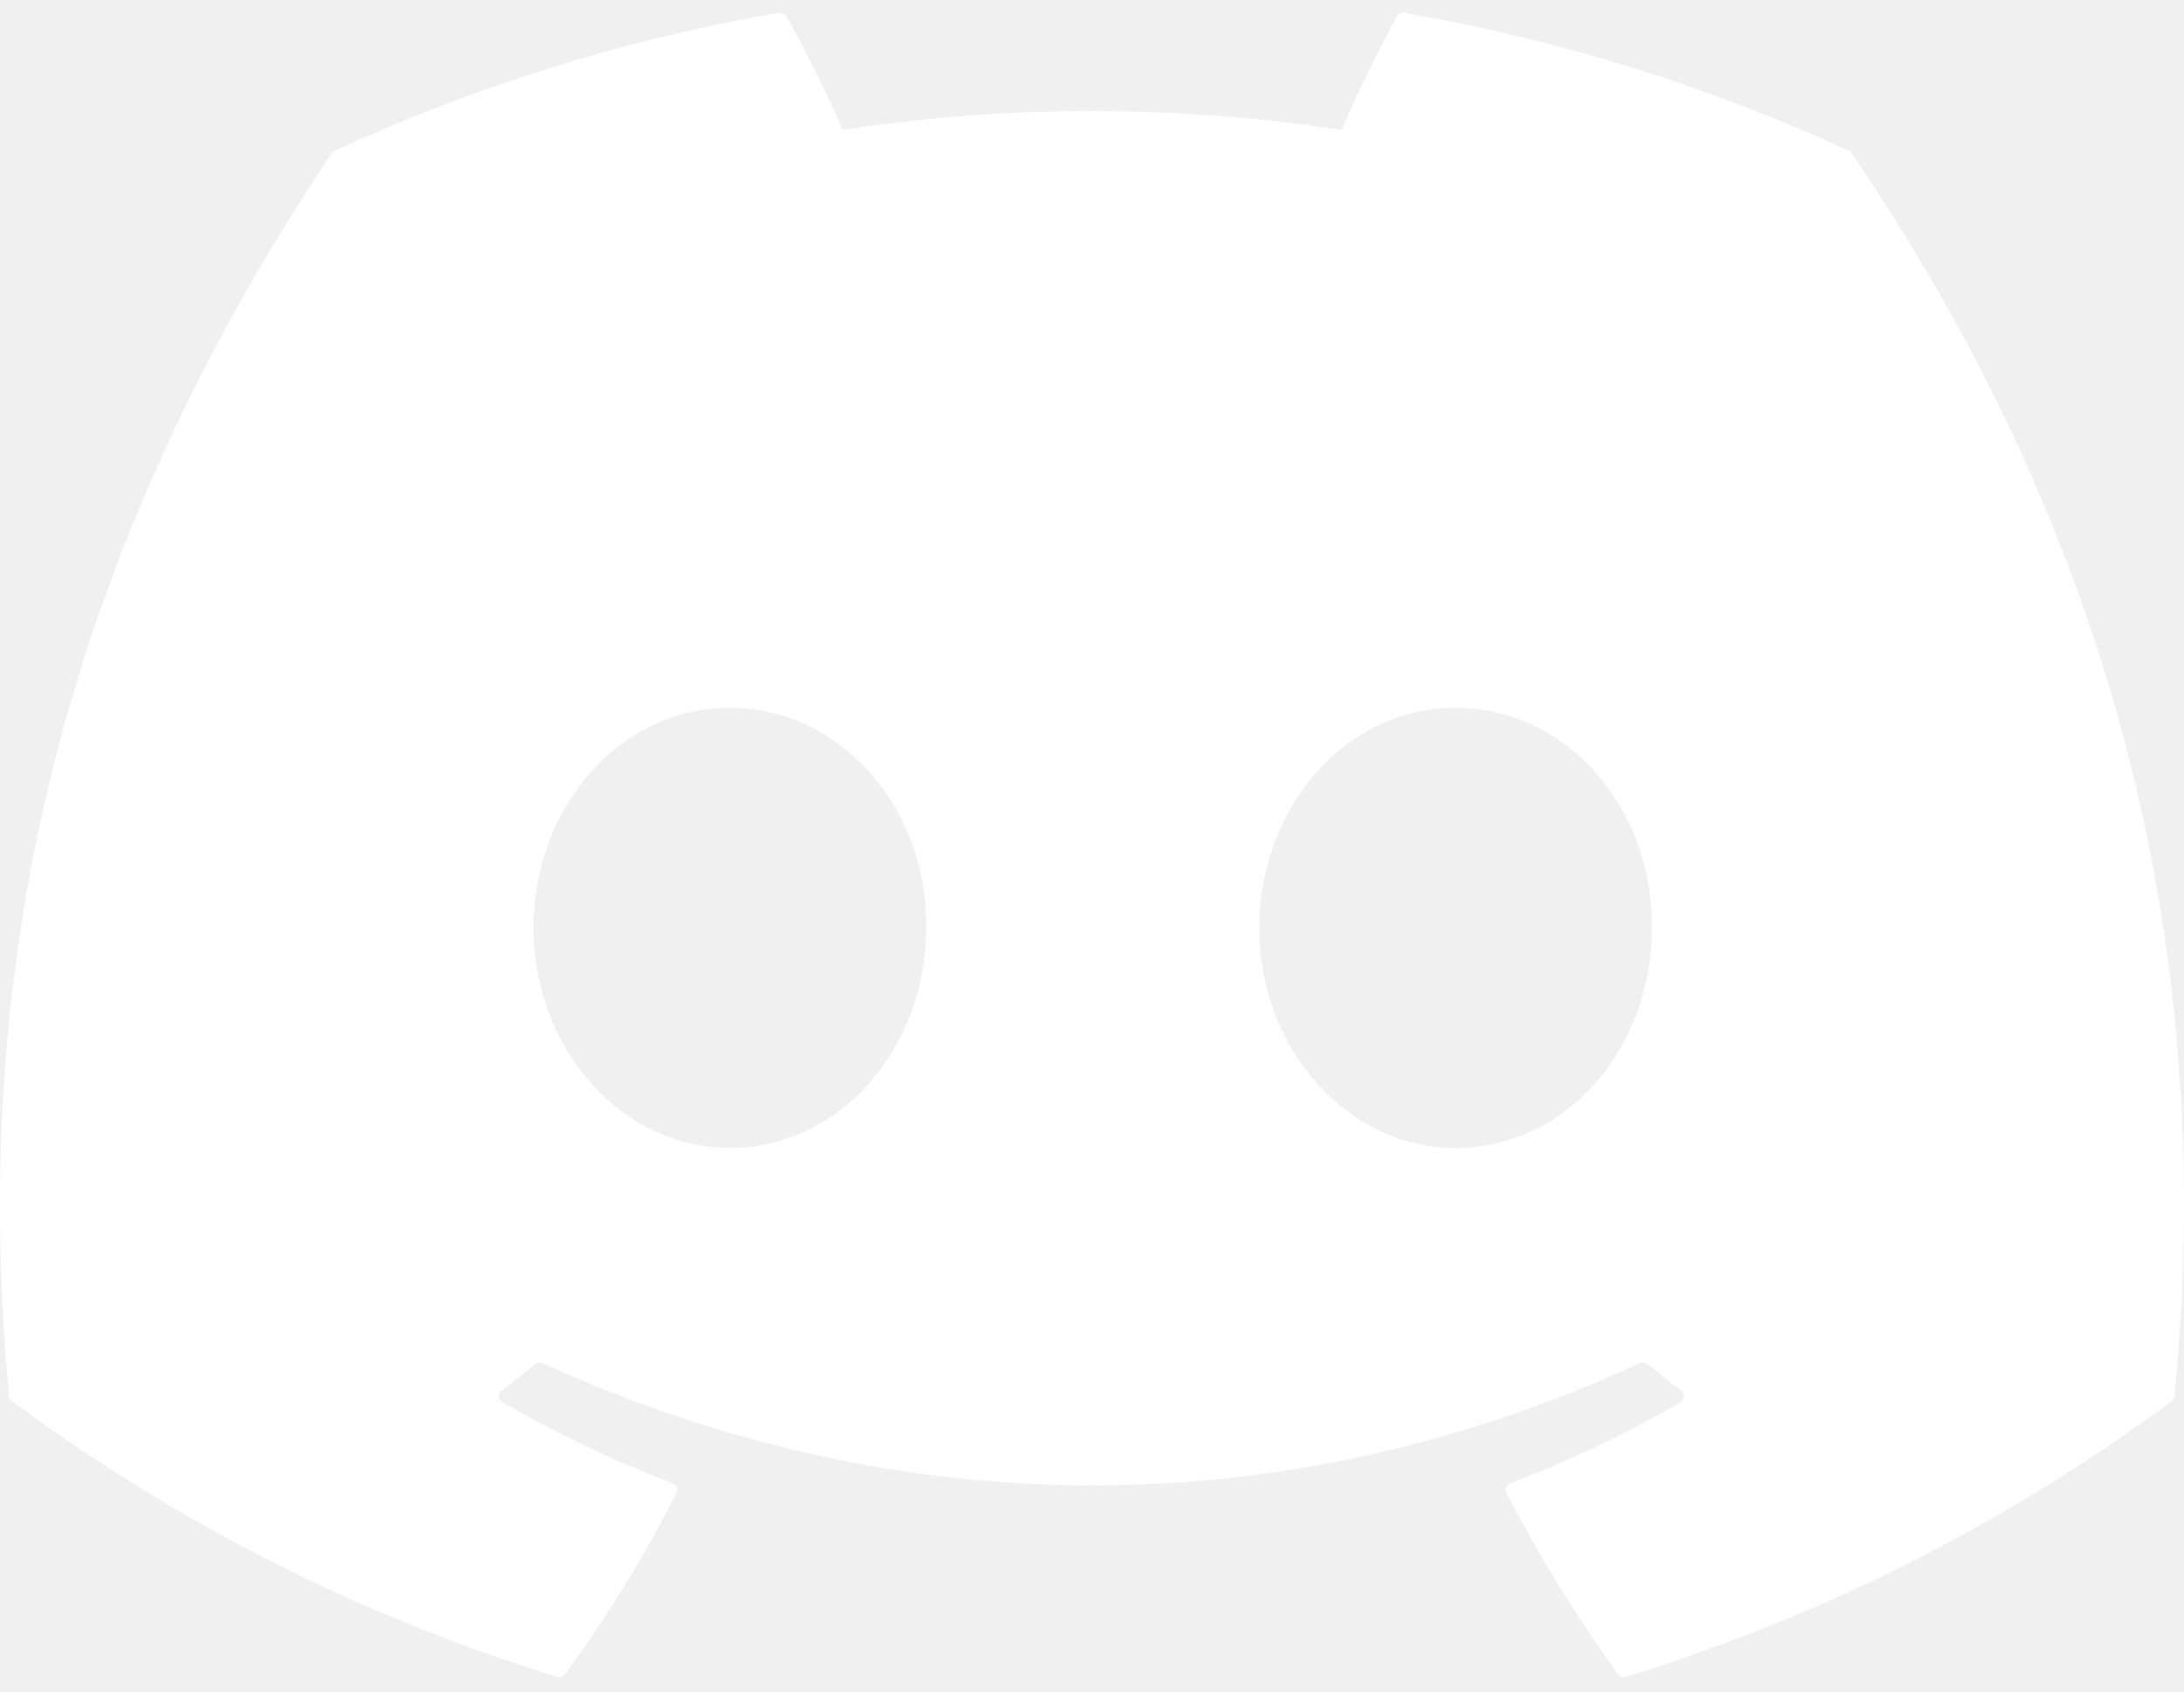
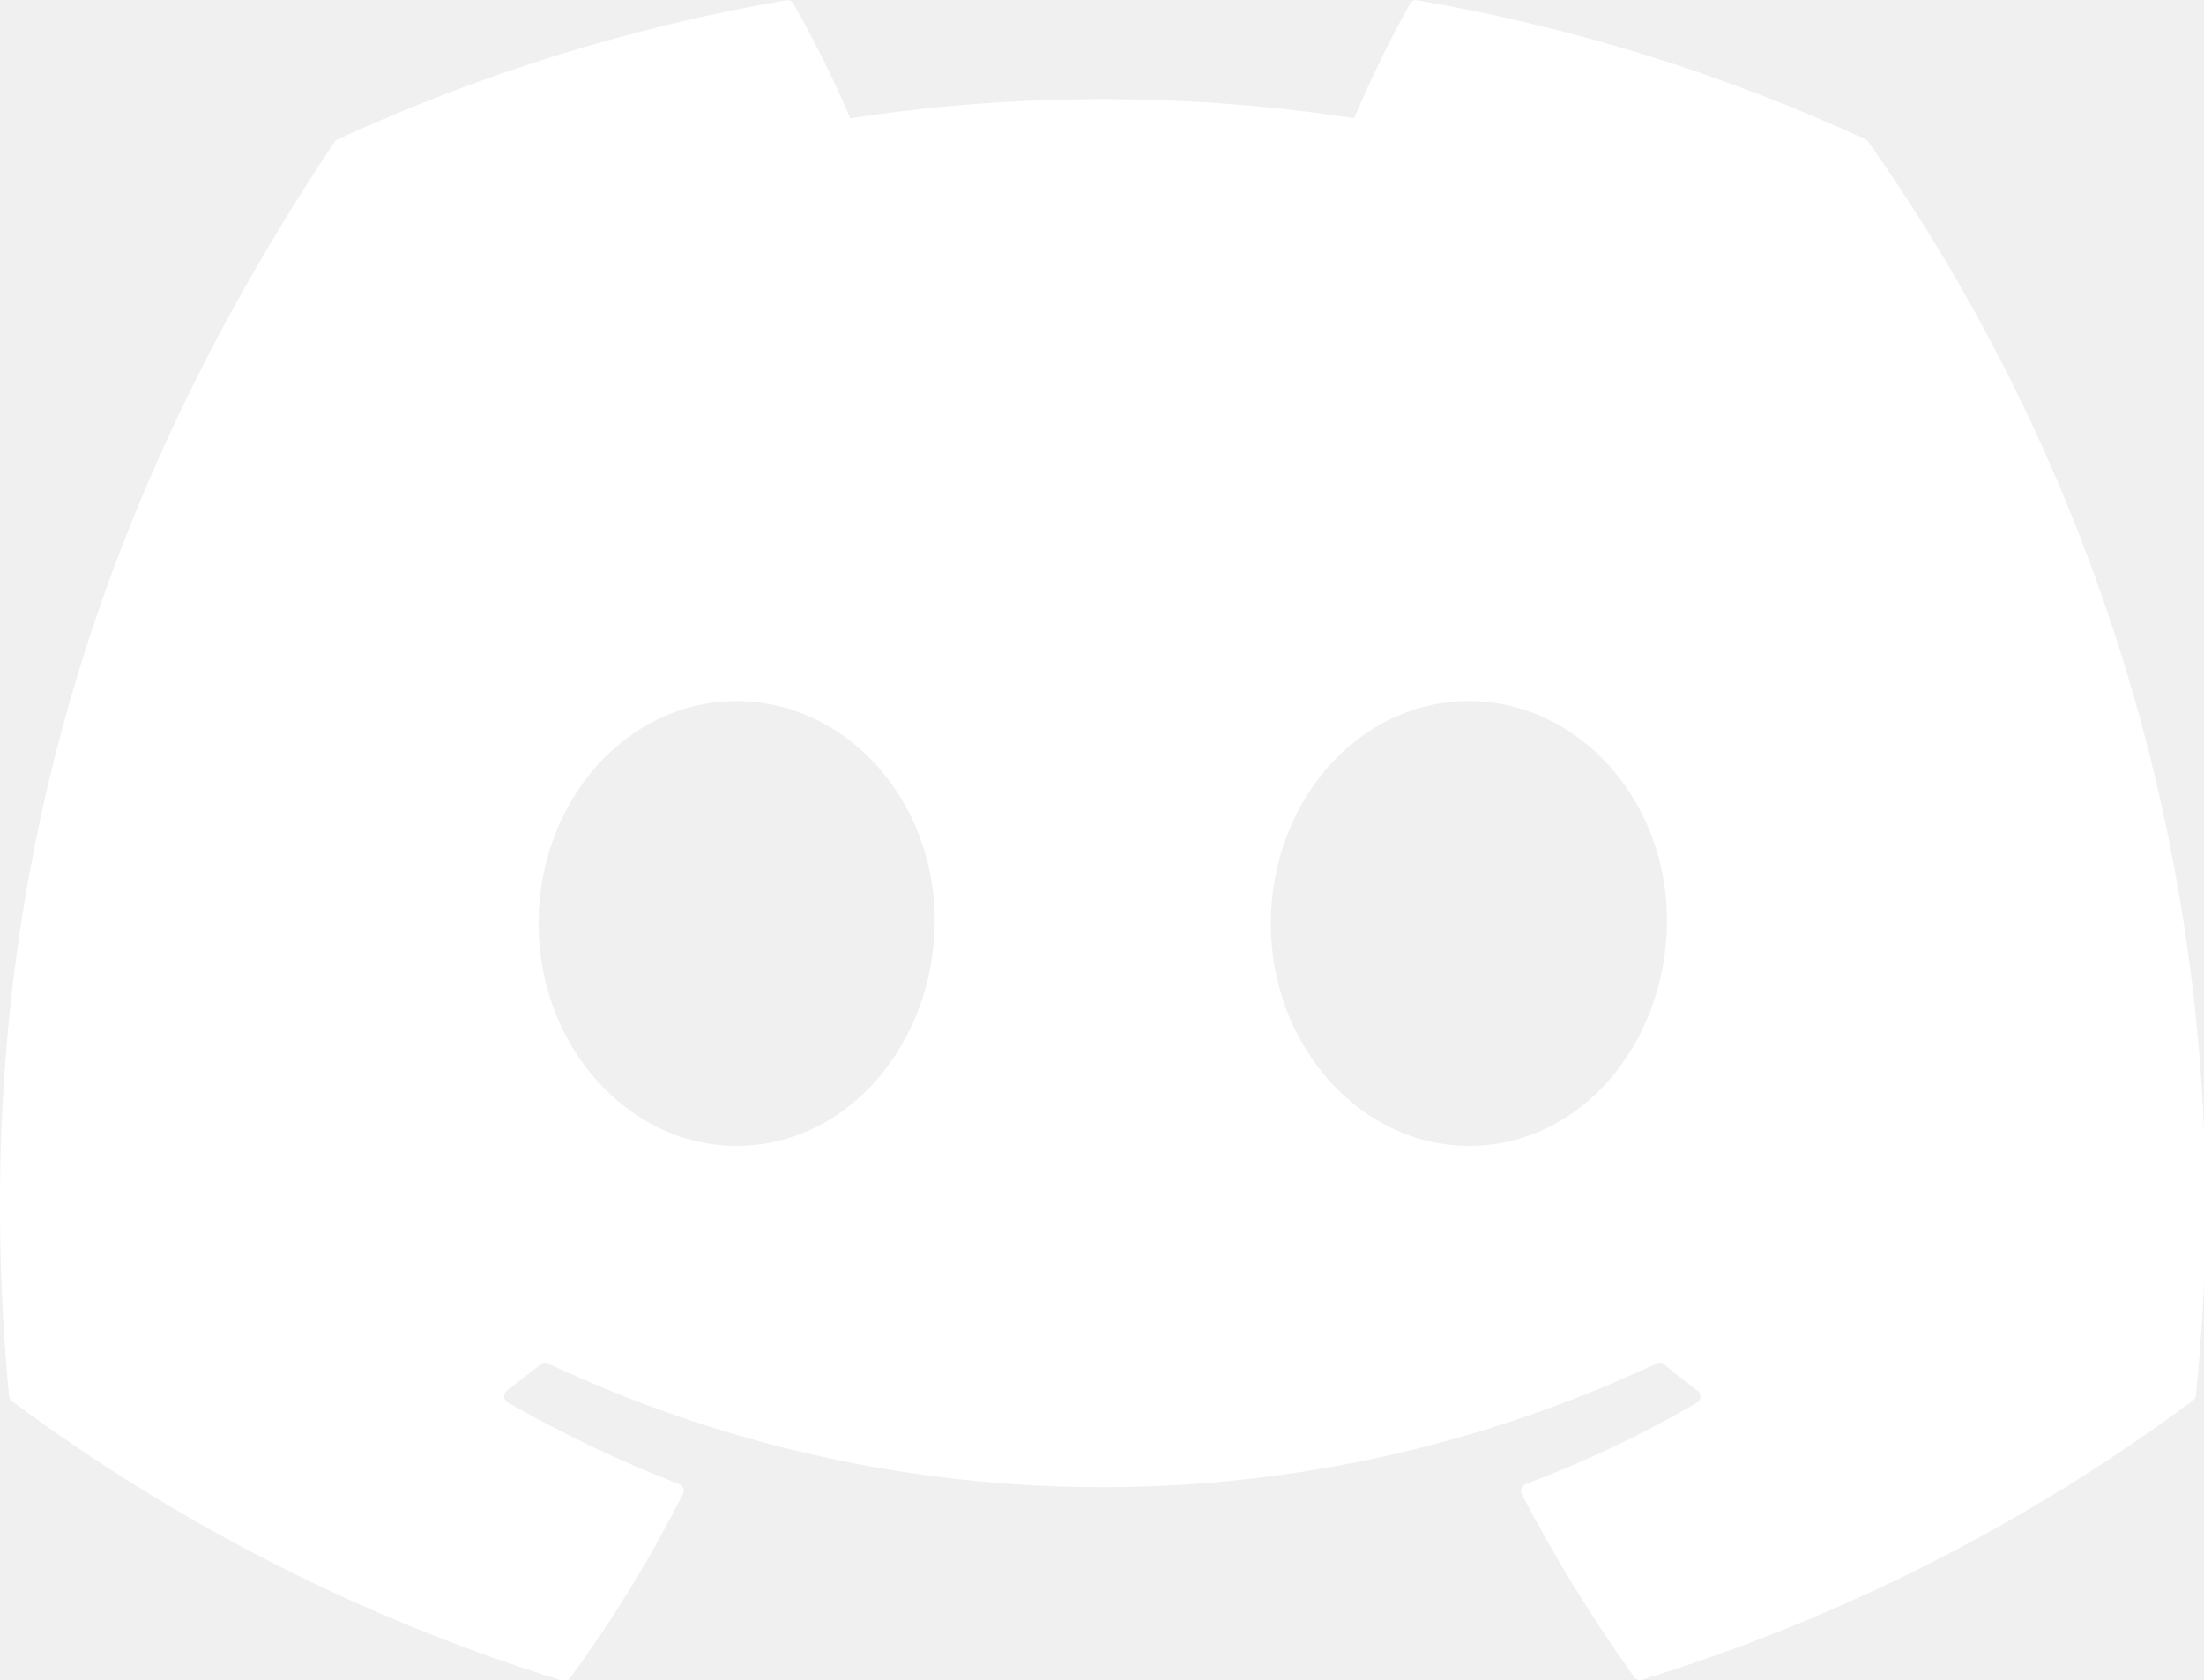
- <svg xmlns="http://www.w3.org/2000/svg" width="71" height="55" viewBox="0 0 71 55" fill="none">
-   <g clip-path="url(#clip0)">
-     <path d="M60.105 4.898C55.579 2.821 50.727 1.292 45.653 0.415C45.56 0.399 45.468 0.441 45.42 0.525C44.796 1.635 44.105 3.083 43.621 4.222C38.164 3.405 32.734 3.405 27.389 4.222C26.905 3.058 26.189 1.635 25.562 0.525C25.514 0.444 25.422 0.401 25.329 0.415C20.258 1.289 15.406 2.819 10.878 4.898C10.838 4.915 10.805 4.943 10.783 4.979C1.578 18.731 -0.944 32.144 0.293 45.391C0.299 45.456 0.335 45.518 0.386 45.558C6.459 50.017 12.341 52.725 18.115 54.52C18.207 54.548 18.305 54.514 18.364 54.438C19.73 52.573 20.947 50.606 21.991 48.538C22.052 48.417 21.994 48.273 21.868 48.226C19.937 47.493 18.098 46.6 16.329 45.586C16.189 45.504 16.178 45.304 16.307 45.208C16.679 44.929 17.051 44.639 17.407 44.346C17.471 44.293 17.561 44.281 17.636 44.315C29.256 49.62 41.835 49.62 53.318 44.315C53.394 44.279 53.483 44.29 53.55 44.343C53.906 44.636 54.278 44.929 54.653 45.208C54.782 45.304 54.773 45.504 54.633 45.586C52.865 46.62 51.026 47.493 49.092 48.223C48.966 48.271 48.91 48.417 48.972 48.538C50.038 50.603 51.255 52.57 52.596 54.435C52.652 54.514 52.753 54.548 52.845 54.52C58.646 52.725 64.529 50.017 70.602 45.558C70.655 45.518 70.689 45.459 70.694 45.394C72.175 30.079 68.215 16.776 60.197 4.982C60.177 4.943 60.144 4.915 60.105 4.898ZM23.726 37.325C20.228 37.325 17.345 34.114 17.345 30.169C17.345 26.225 20.172 23.013 23.726 23.013C27.308 23.013 30.163 26.253 30.107 30.169C30.107 34.114 27.28 37.325 23.726 37.325ZM47.318 37.325C43.82 37.325 40.937 34.114 40.937 30.169C40.937 26.225 43.764 23.013 47.318 23.013C50.9 23.013 53.755 26.253 53.699 30.169C53.699 34.114 50.9 37.325 47.318 37.325Z" fill="#ffffff" />
-   </g>
+ <svg xmlns="http://www.w3.org/2000/svg" viewBox="0 0 71 54.12">
  <defs>
-     <clipPath id="clip0">
-       <rect width="71" height="55" fill="white" />
+     <clipPath id="a" transform="translate(0 -0.41)">
+       <rect width="71" height="55" style="fill:none" />
    </clipPath>
  </defs>
+   <g style="clip-path:url(#a)">
+     <path d="M60.1,4.9A58,58,0,0,0,45.65.42a.21.21,0,0,0-.23.11,40.45,40.45,0,0,0-1.8,3.69,53.85,53.85,0,0,0-16.23,0A36.14,36.14,0,0,0,25.56.53a.21.21,0,0,0-.23-.11A58.23,58.23,0,0,0,10.88,4.9a.16.16,0,0,0-.1.08C1.58,18.73-.94,32.14.29,45.39a.27.27,0,0,0,.1.17,59,59,0,0,0,17.72,9,.23.23,0,0,0,.25-.08A41.53,41.53,0,0,0,22,48.54a.22.22,0,0,0-.12-.31,40.22,40.22,0,0,1-5.54-2.64.23.23,0,0,1,0-.38l1.1-.86a.2.2,0,0,1,.23,0,42,42,0,0,0,35.68,0,.21.21,0,0,1,.23,0c.36.3.73.59,1.1.87a.23.23,0,0,1,0,.38,36.52,36.52,0,0,1-5.54,2.63.24.24,0,0,0-.12.32,48.6,48.6,0,0,0,3.63,5.9.23.23,0,0,0,.25.08,58.75,58.75,0,0,0,17.75-9,.2.2,0,0,0,.09-.17A59.58,59.58,0,0,0,60.2,5,.16.16,0,0,0,60.1,4.9ZM23.73,37.33c-3.5,0-6.38-3.22-6.38-7.16S20.17,23,23.73,23s6.43,3.24,6.38,7.16S27.28,37.33,23.73,37.33Zm23.59,0c-3.5,0-6.38-3.22-6.38-7.16S43.76,23,47.32,23s6.43,3.24,6.38,7.16S50.9,37.33,47.32,37.33Z" transform="translate(0 -0.41)" style="fill:#fff" />
+   </g>
</svg>
